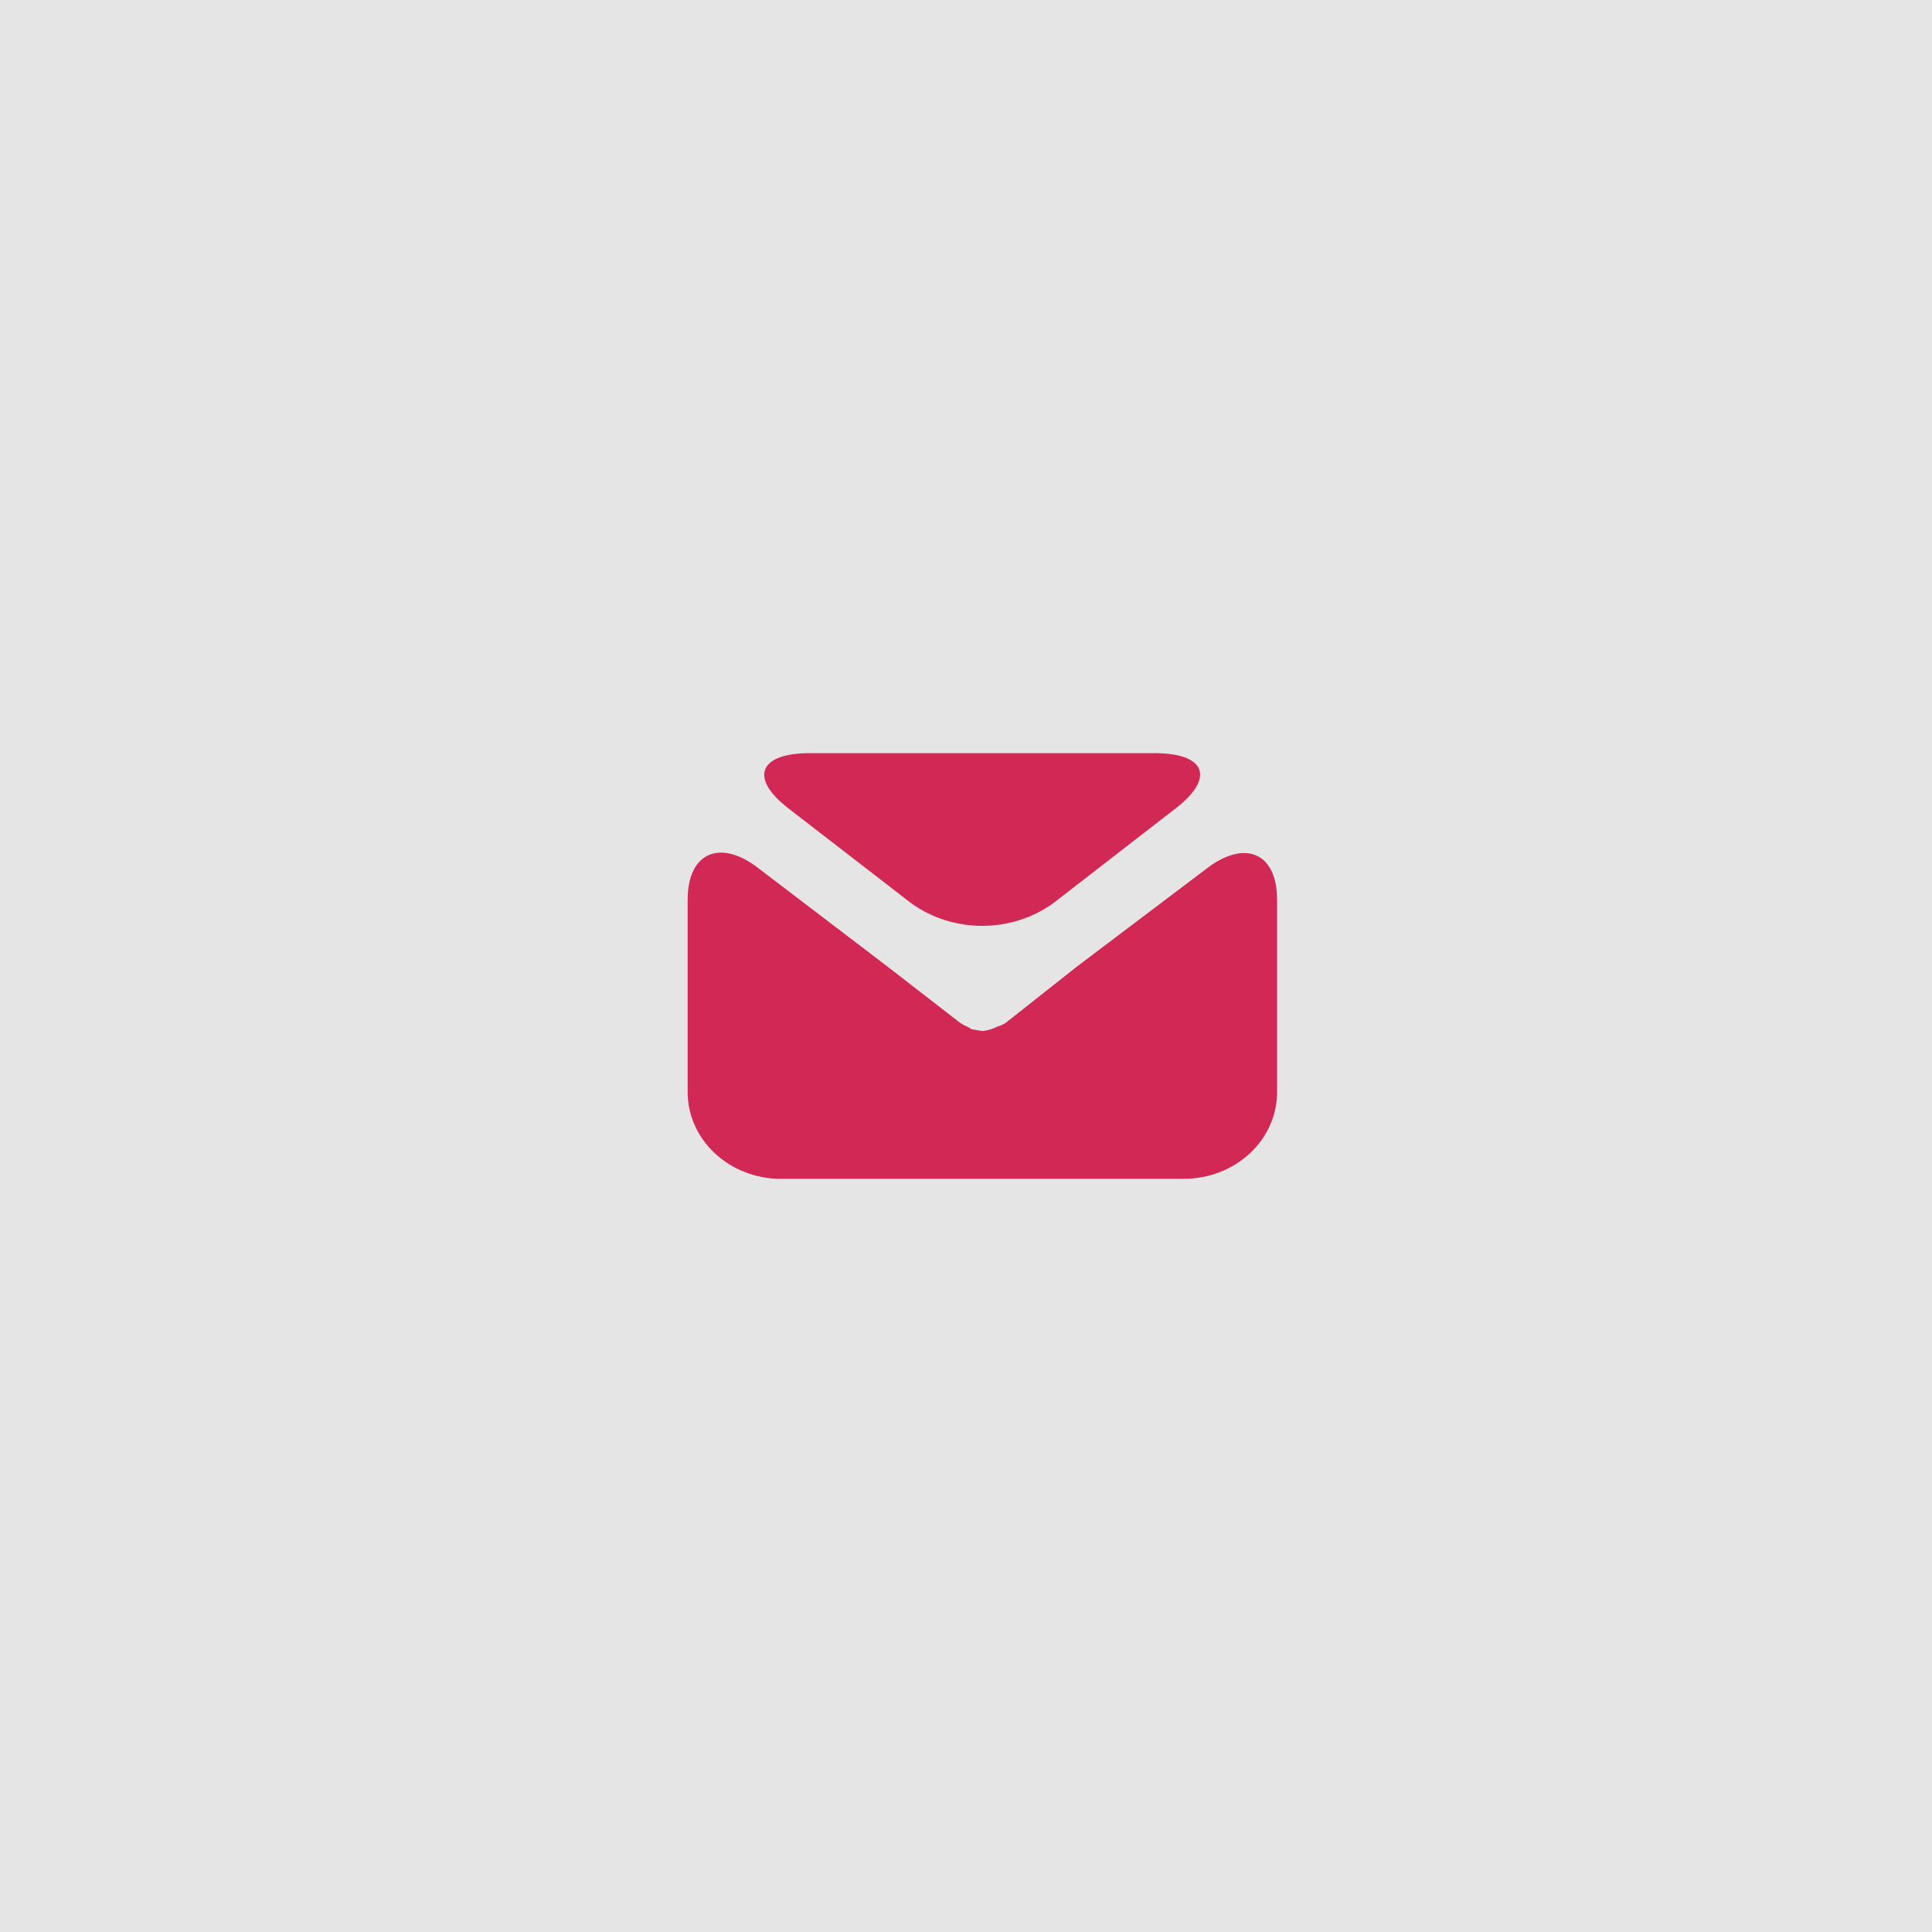
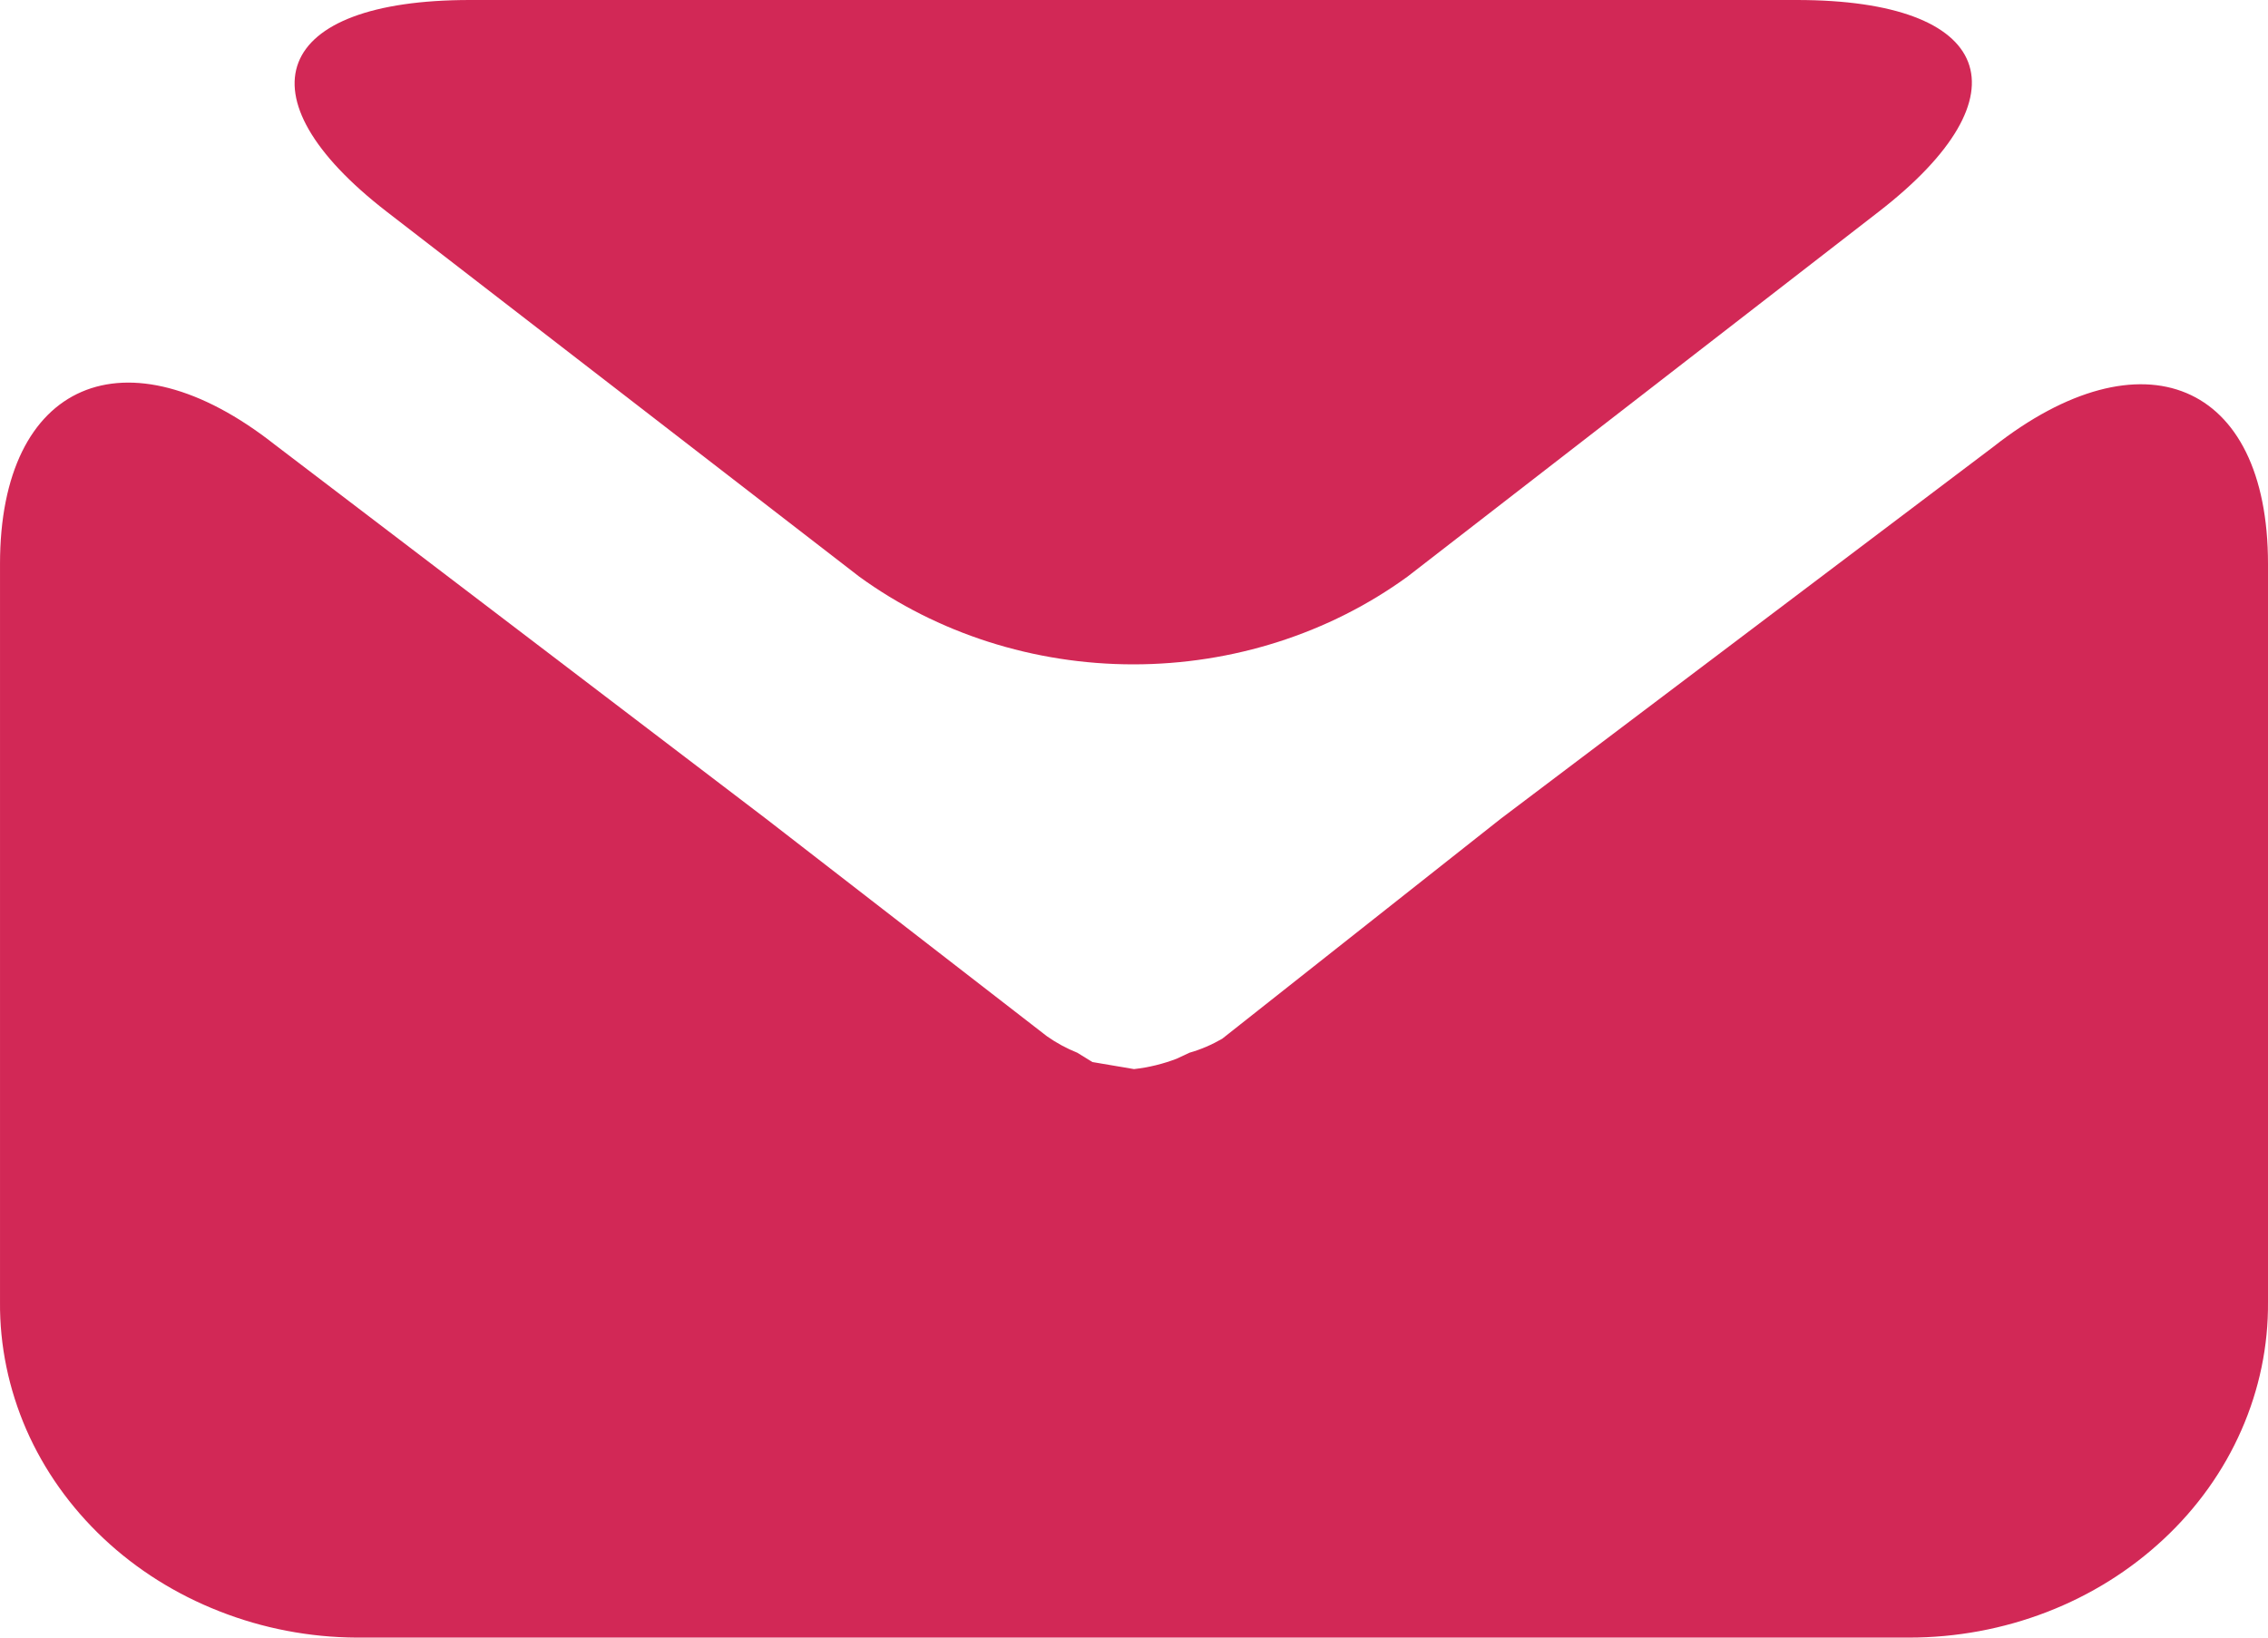
- <svg xmlns="http://www.w3.org/2000/svg" width="59" height="59" viewBox="0 0 59 59" fill="none">
-   <rect width="59" height="59" fill="#E5E5E5" />
-   <path d="M35.91 24.681C37.11 23.752 36.82 23 35.26 23H24.73C23.17 23 22.88 23.761 24.07 24.681L27.82 27.578C28.441 28.029 29.207 28.274 29.995 28.274C30.783 28.274 31.549 28.029 32.17 27.578L35.91 24.681Z" fill="#D22856" />
-   <path d="M32.91 29.5L30.7 31.246C30.619 31.293 30.532 31.331 30.44 31.357L30.34 31.404C30.231 31.446 30.117 31.474 30 31.487L29.67 31.431L29.55 31.357C29.465 31.323 29.384 31.279 29.31 31.227L27.08 29.5L23.18 26.529C22 25.6 21 26.027 21 27.476V33.335C20.997 33.682 21.069 34.027 21.209 34.349C21.35 34.671 21.558 34.964 21.821 35.212C22.083 35.459 22.396 35.656 22.741 35.791C23.086 35.927 23.456 35.998 23.83 36H36.15C36.526 36 36.898 35.931 37.245 35.797C37.592 35.663 37.907 35.466 38.172 35.218C38.437 34.971 38.647 34.677 38.789 34.353C38.931 34.03 39.003 33.684 39 33.335V27.476C39 26.027 38 25.619 36.82 26.547L32.91 29.5Z" fill="#D22856" />
+ <svg xmlns="http://www.w3.org/2000/svg" width="18" height="13" viewBox="0 0 18 13" fill="none">
+   <path d="M14.91 1.681C16.11 0.752 15.82 0 14.26 0H3.73C2.17 0 1.88 0.761 3.07 1.681L6.82 4.578C7.441 5.029 8.207 5.274 8.995 5.274C9.783 5.274 10.549 5.029 11.17 4.578L14.91 1.681Z" fill="#D22856" />
+   <path d="M11.91 6.5L9.7 8.246C9.619 8.293 9.532 8.331 9.44 8.357L9.34 8.404C9.231 8.446 9.117 8.474 9 8.487L8.67 8.431L8.55 8.357C8.465 8.323 8.384 8.279 8.31 8.227L6.08 6.5L2.18 3.529C1 2.6 7.0672e-05 3.027 7.0672e-05 4.476V10.335C-0.003 10.682 0.069 11.027 0.209 11.349C0.35 11.671 0.558 11.964 0.821 12.212C1.083 12.459 1.396 12.656 1.741 12.791C2.086 12.927 2.456 12.998 2.83 13H15.15C15.526 13 15.898 12.931 16.245 12.797C16.592 12.663 16.907 12.466 17.172 12.218C17.437 11.971 17.647 11.677 17.789 11.353C17.931 11.03 18.003 10.684 18 10.335V4.476C18 3.027 17 2.619 15.82 3.547L11.91 6.5Z" fill="#D22856" />
</svg>
